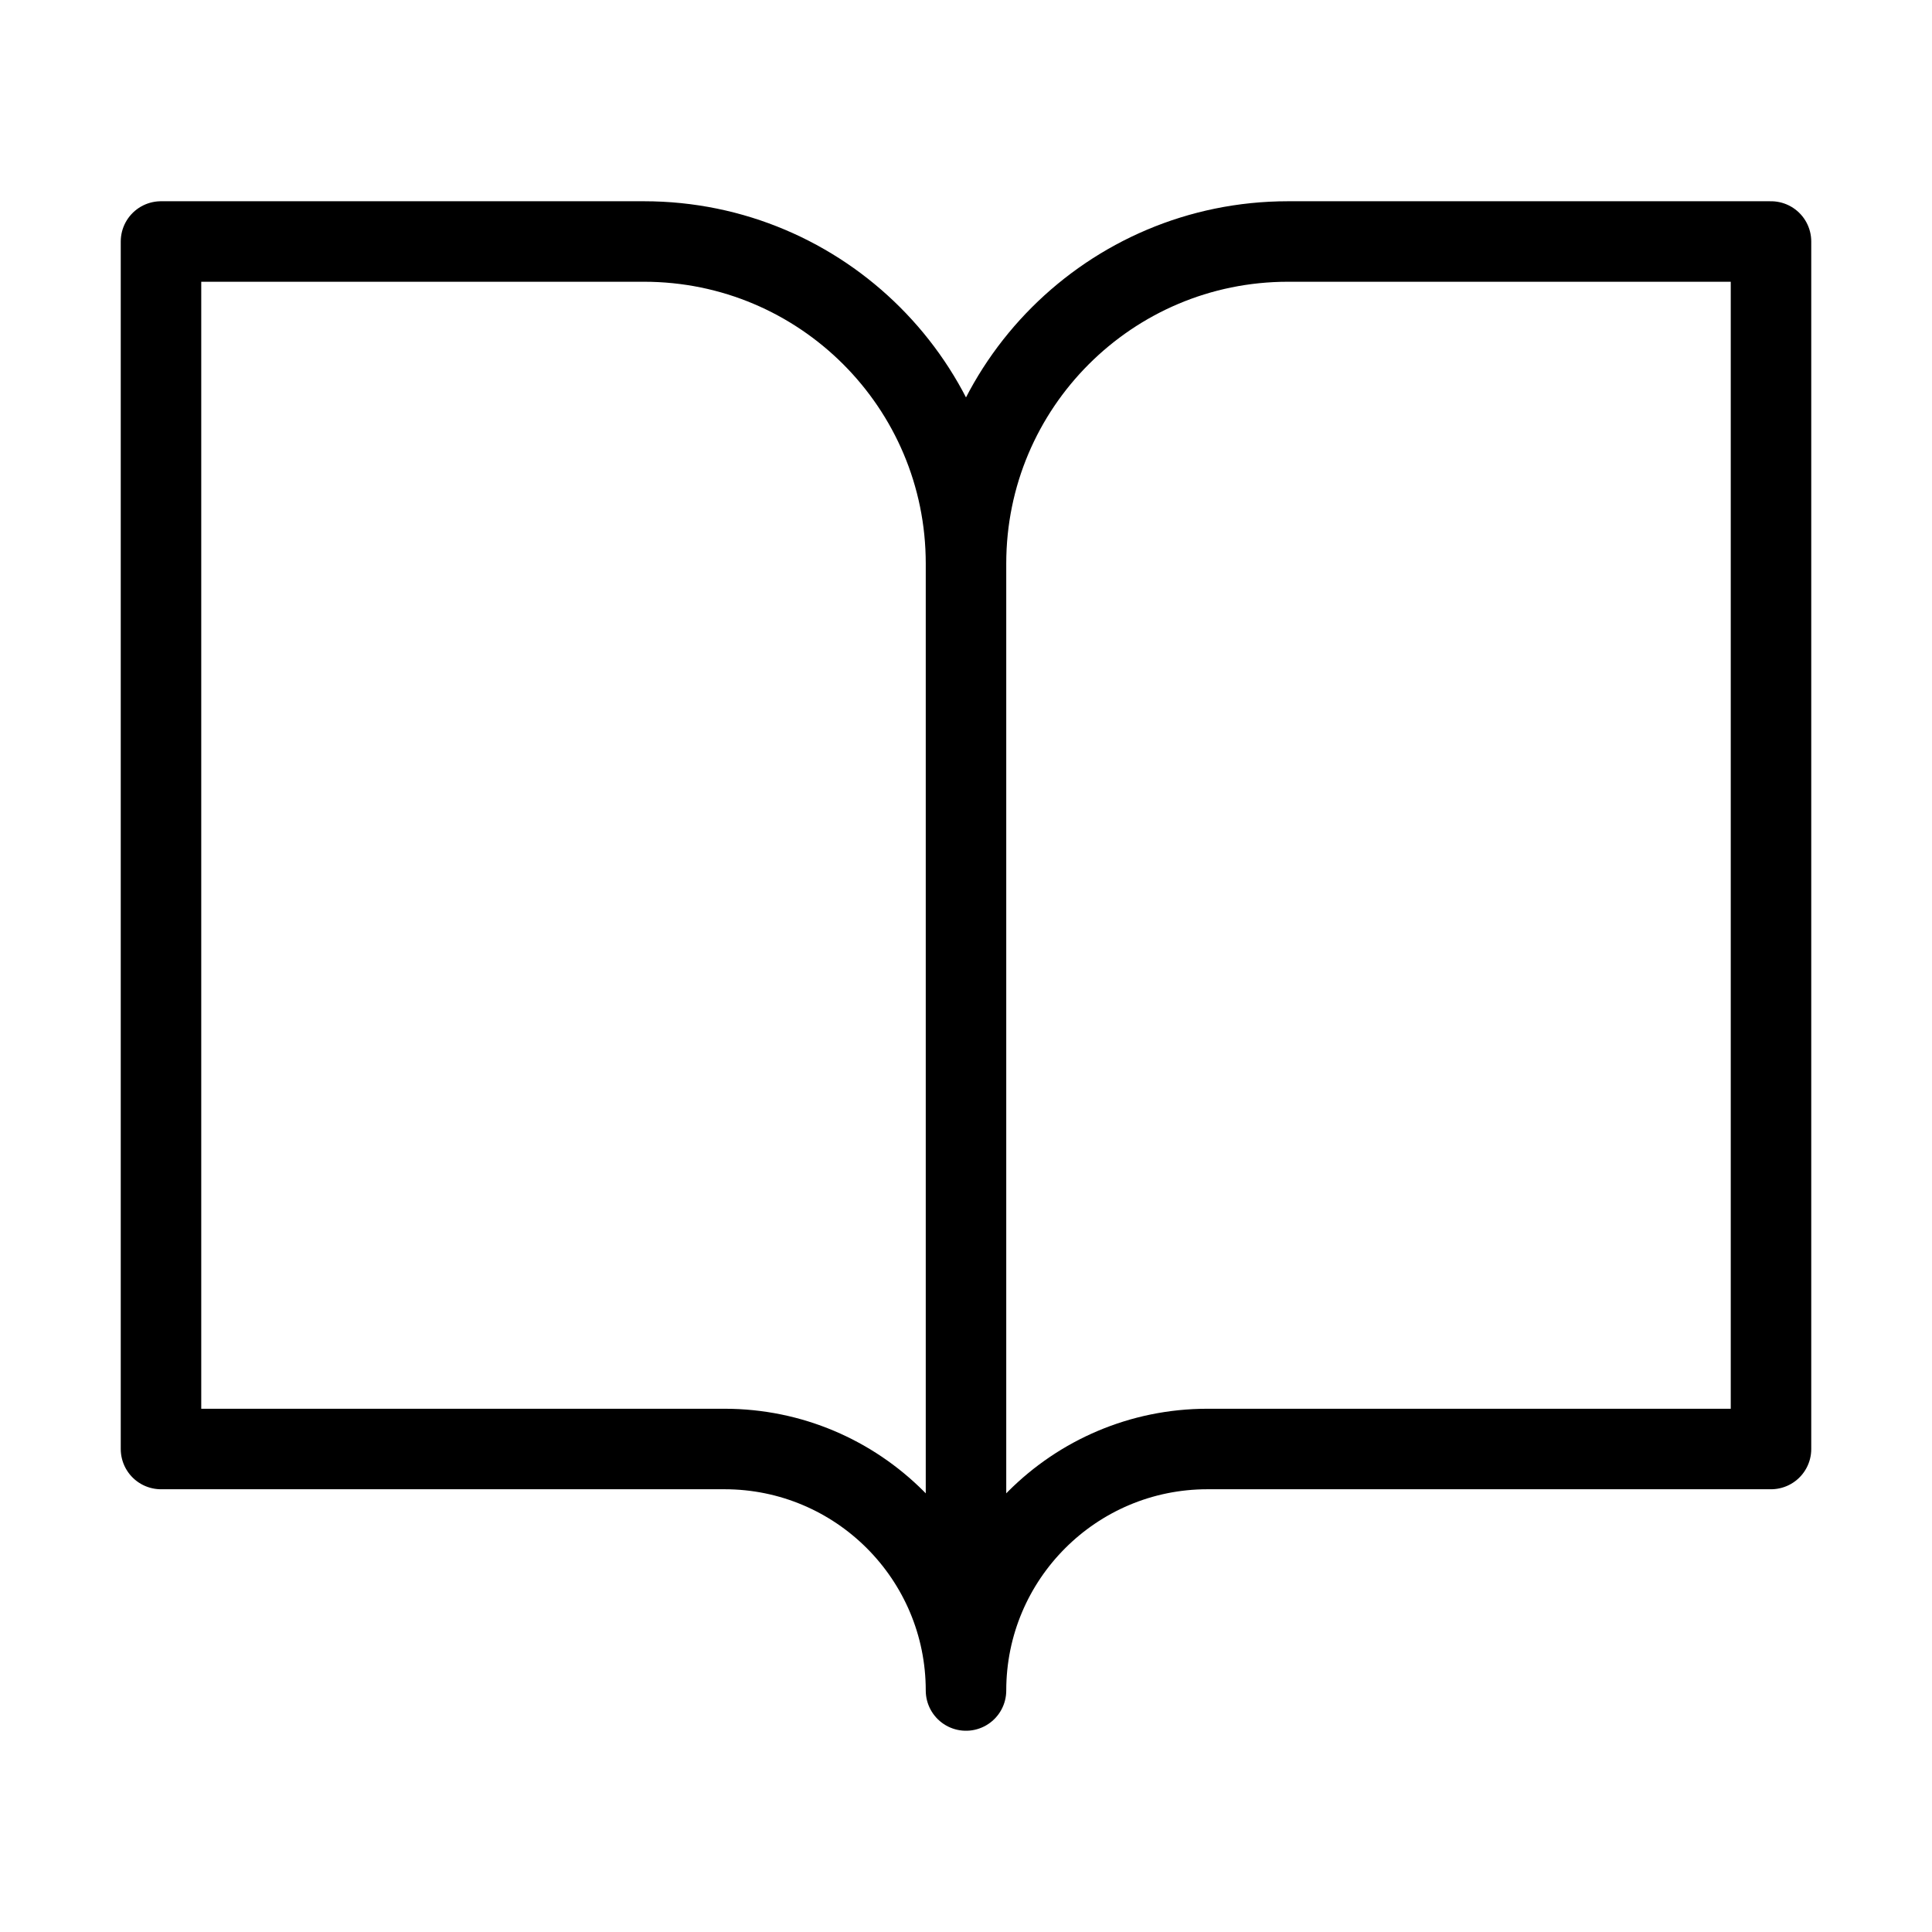
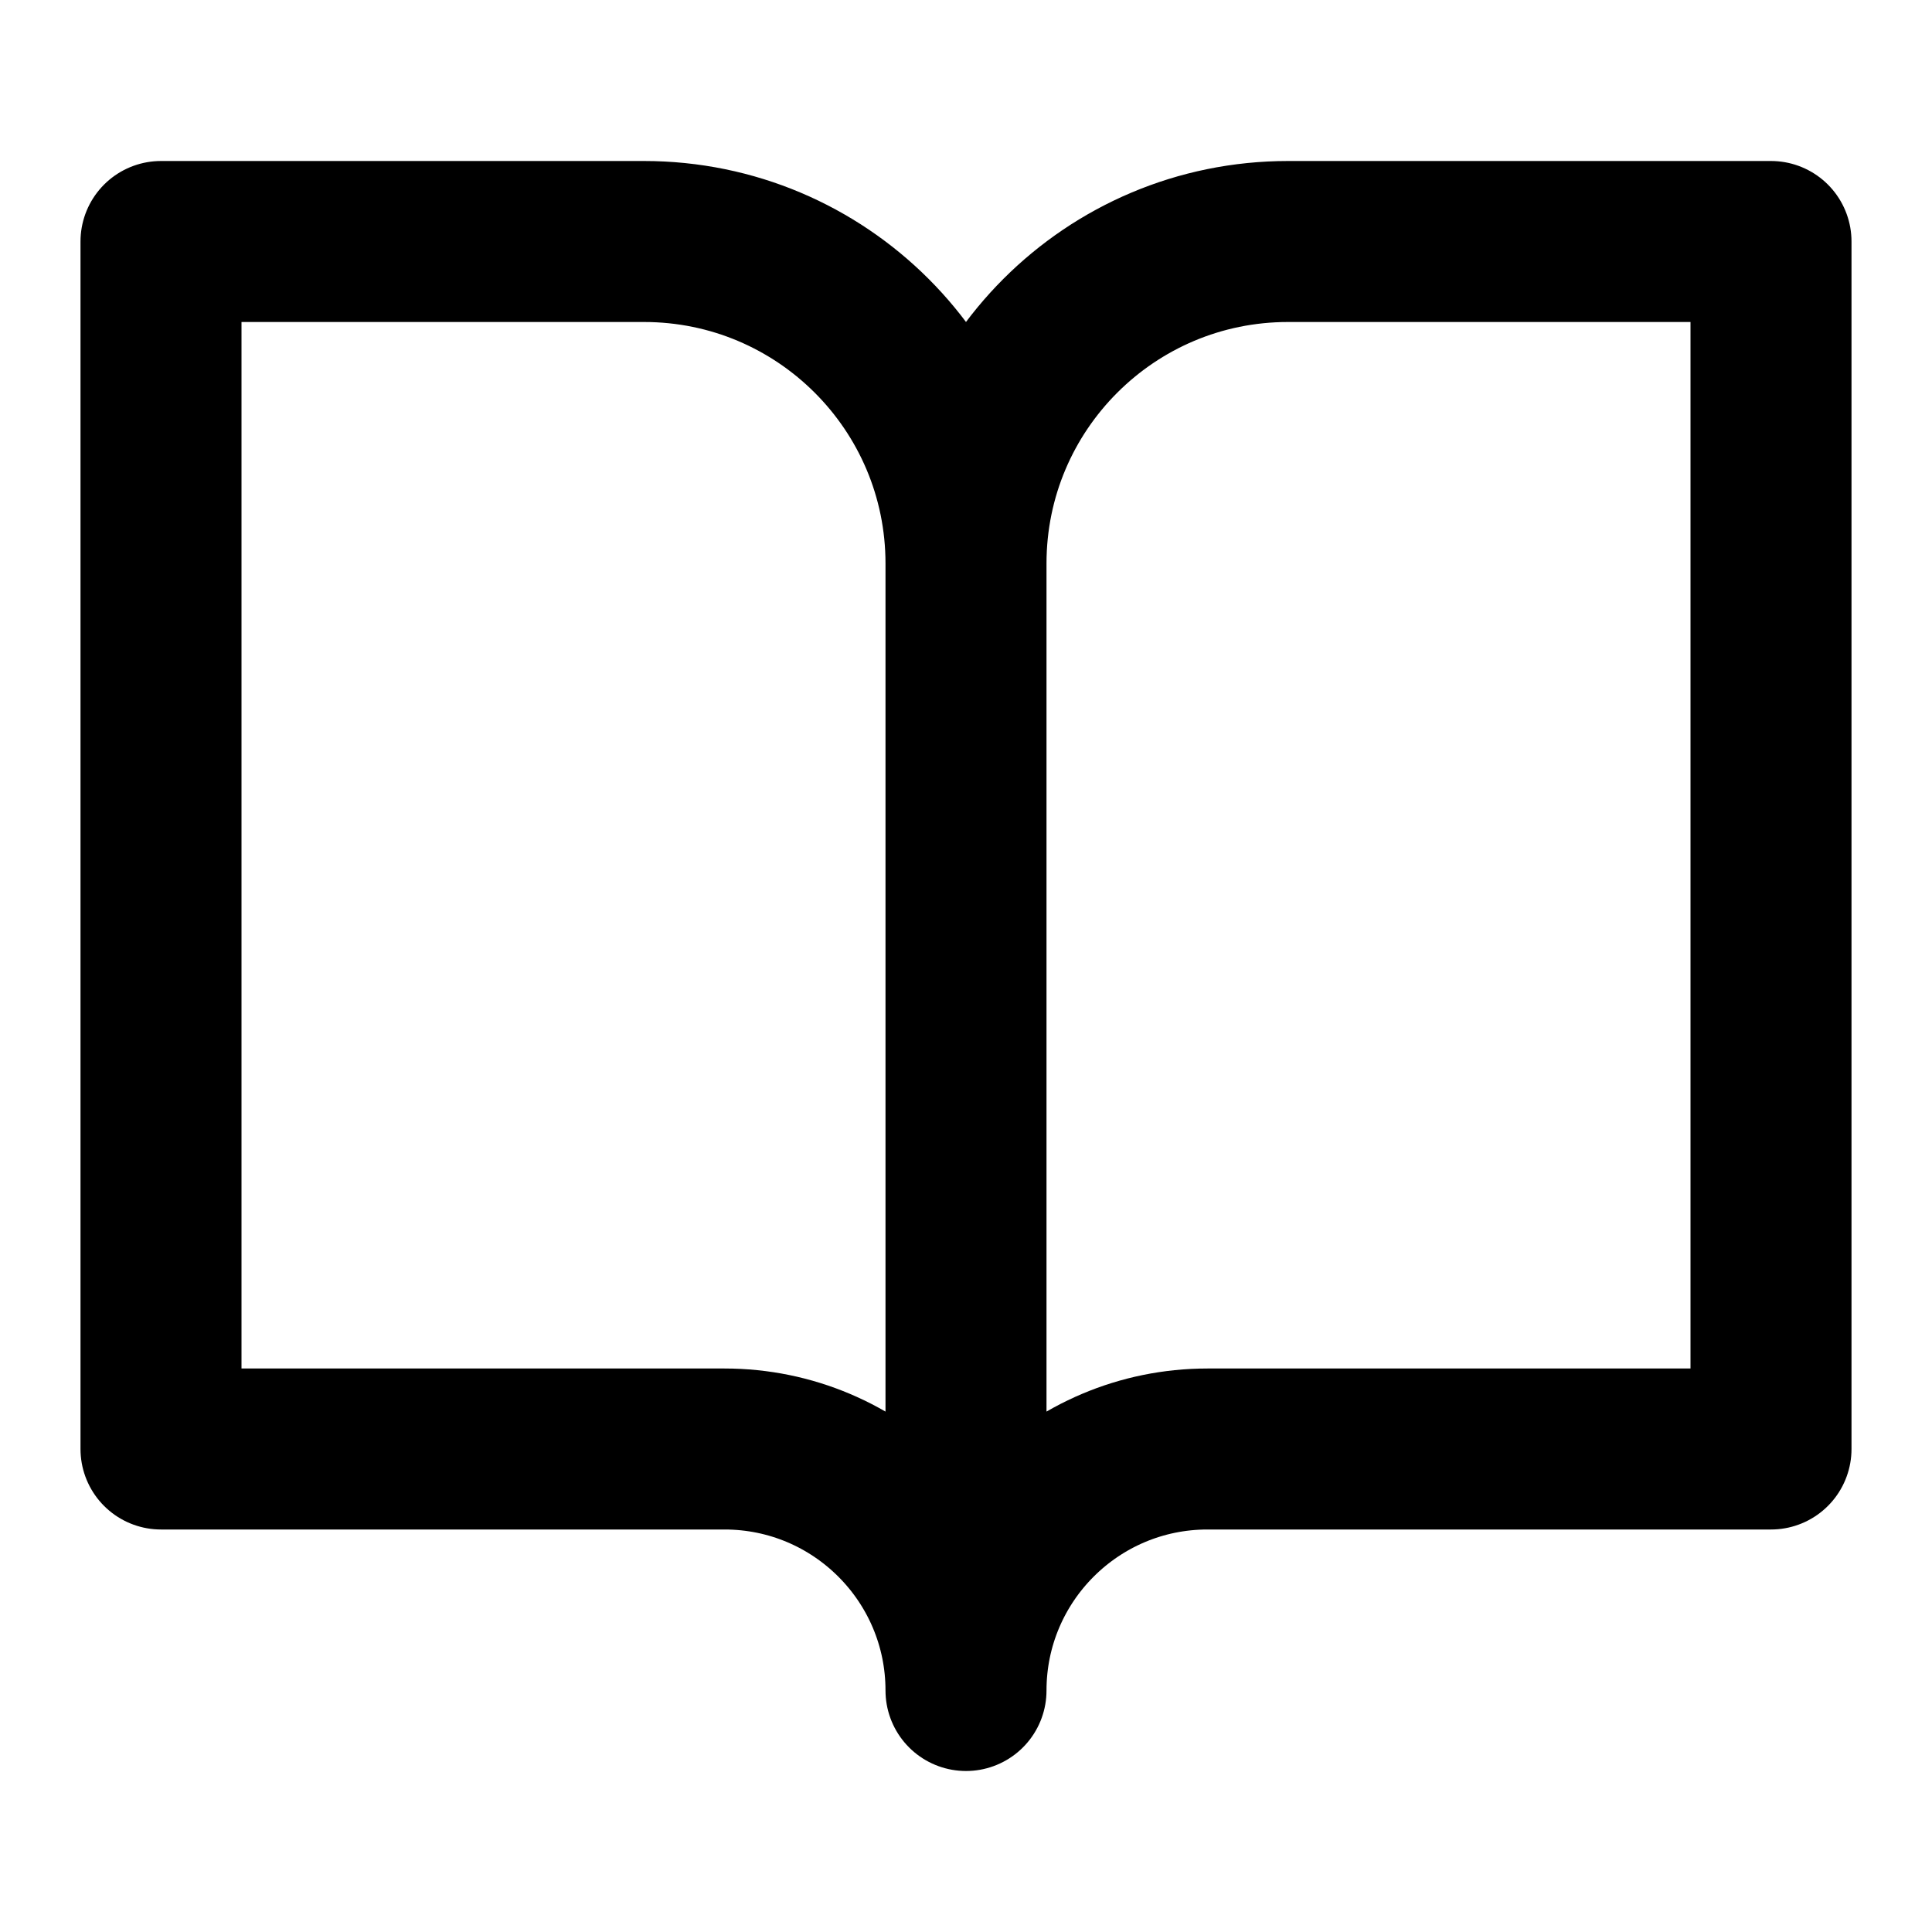
- <svg xmlns="http://www.w3.org/2000/svg" fill="none" stroke="currentColor" stroke-linecap="round" stroke-linejoin="round" viewBox="0 0 24 24" width="20" height="20">
-   <path d="M2 3h6a4 4 0 014 4v14a3 3 0 00-3-3H2zm20 0h-6a4 4 0 00-4 4v14a3 3 0 013-3h7z" />
+ <svg xmlns="http://www.w3.org/2000/svg" fill="none" stroke="currentColor" stroke-width="2" stroke-linecap="round" stroke-linejoin="round" viewBox="0 0 24 24" width="20" height="20">
+   <path d="M2 3h6a4 4 0 014 4v14a3 3 0 00-3-3H2zM22 3h-6a4 4 0 00-4 4v14a3 3 0 013-3h7z" />
</svg>
